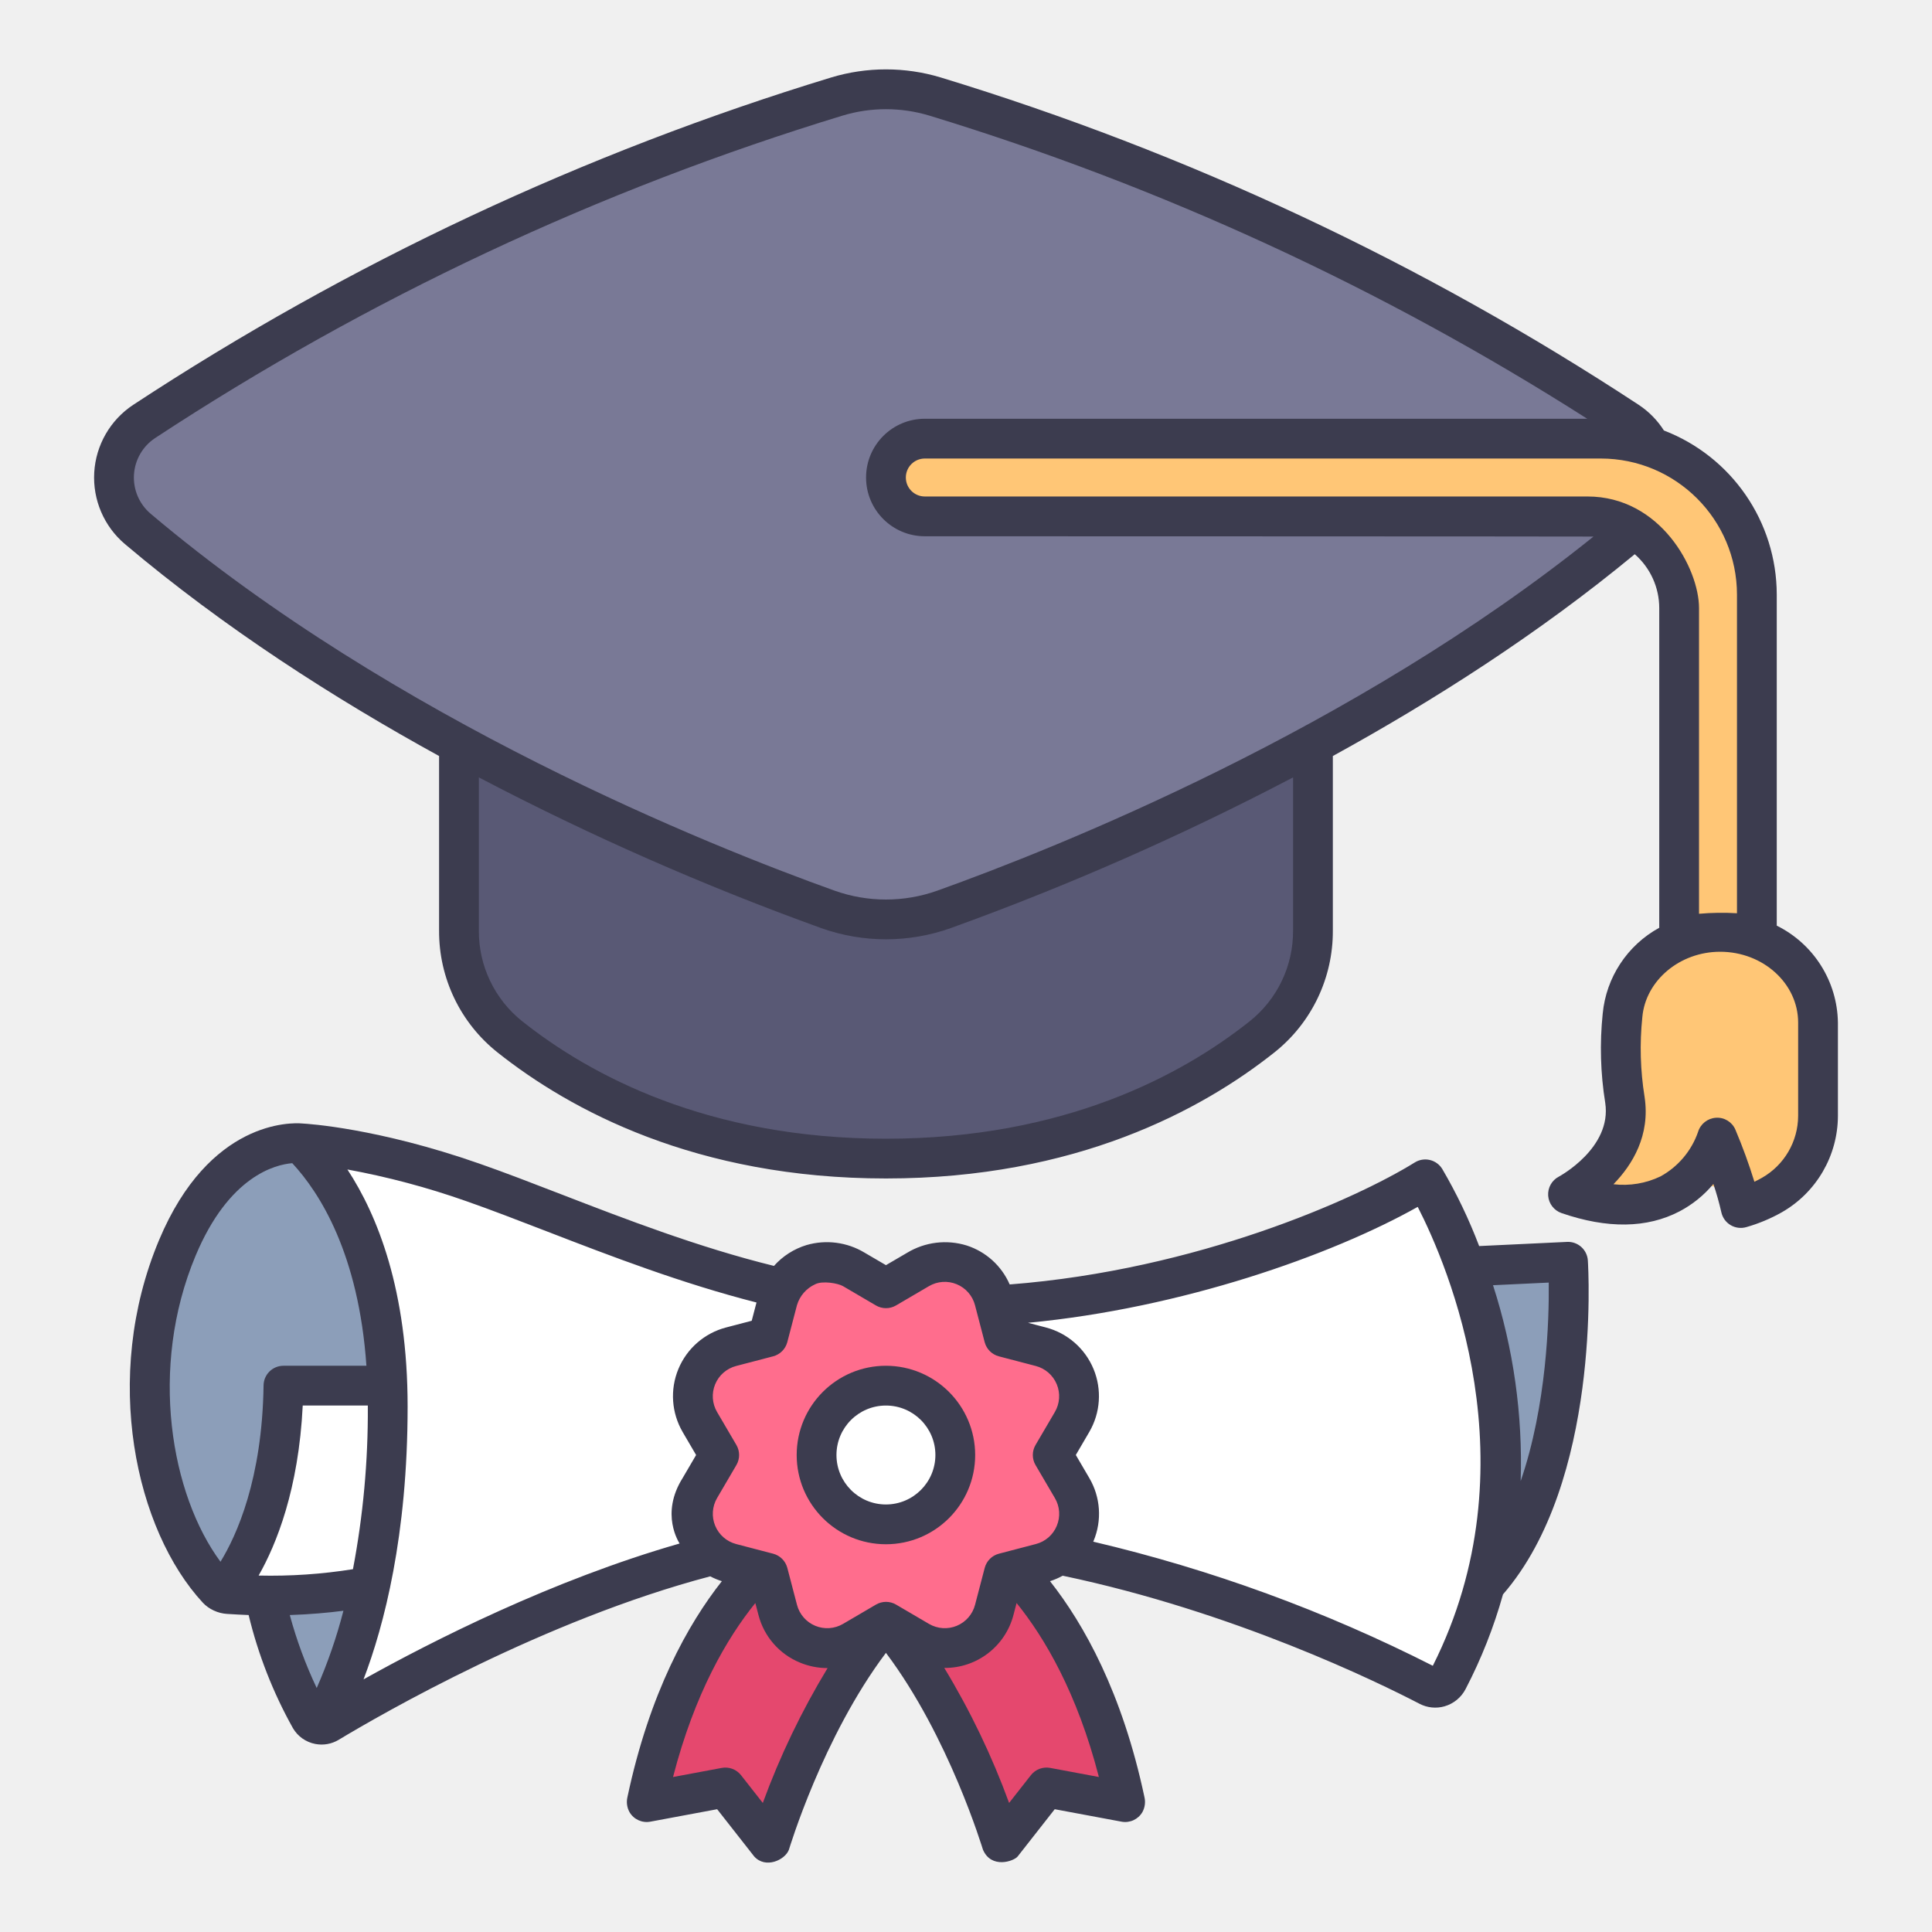
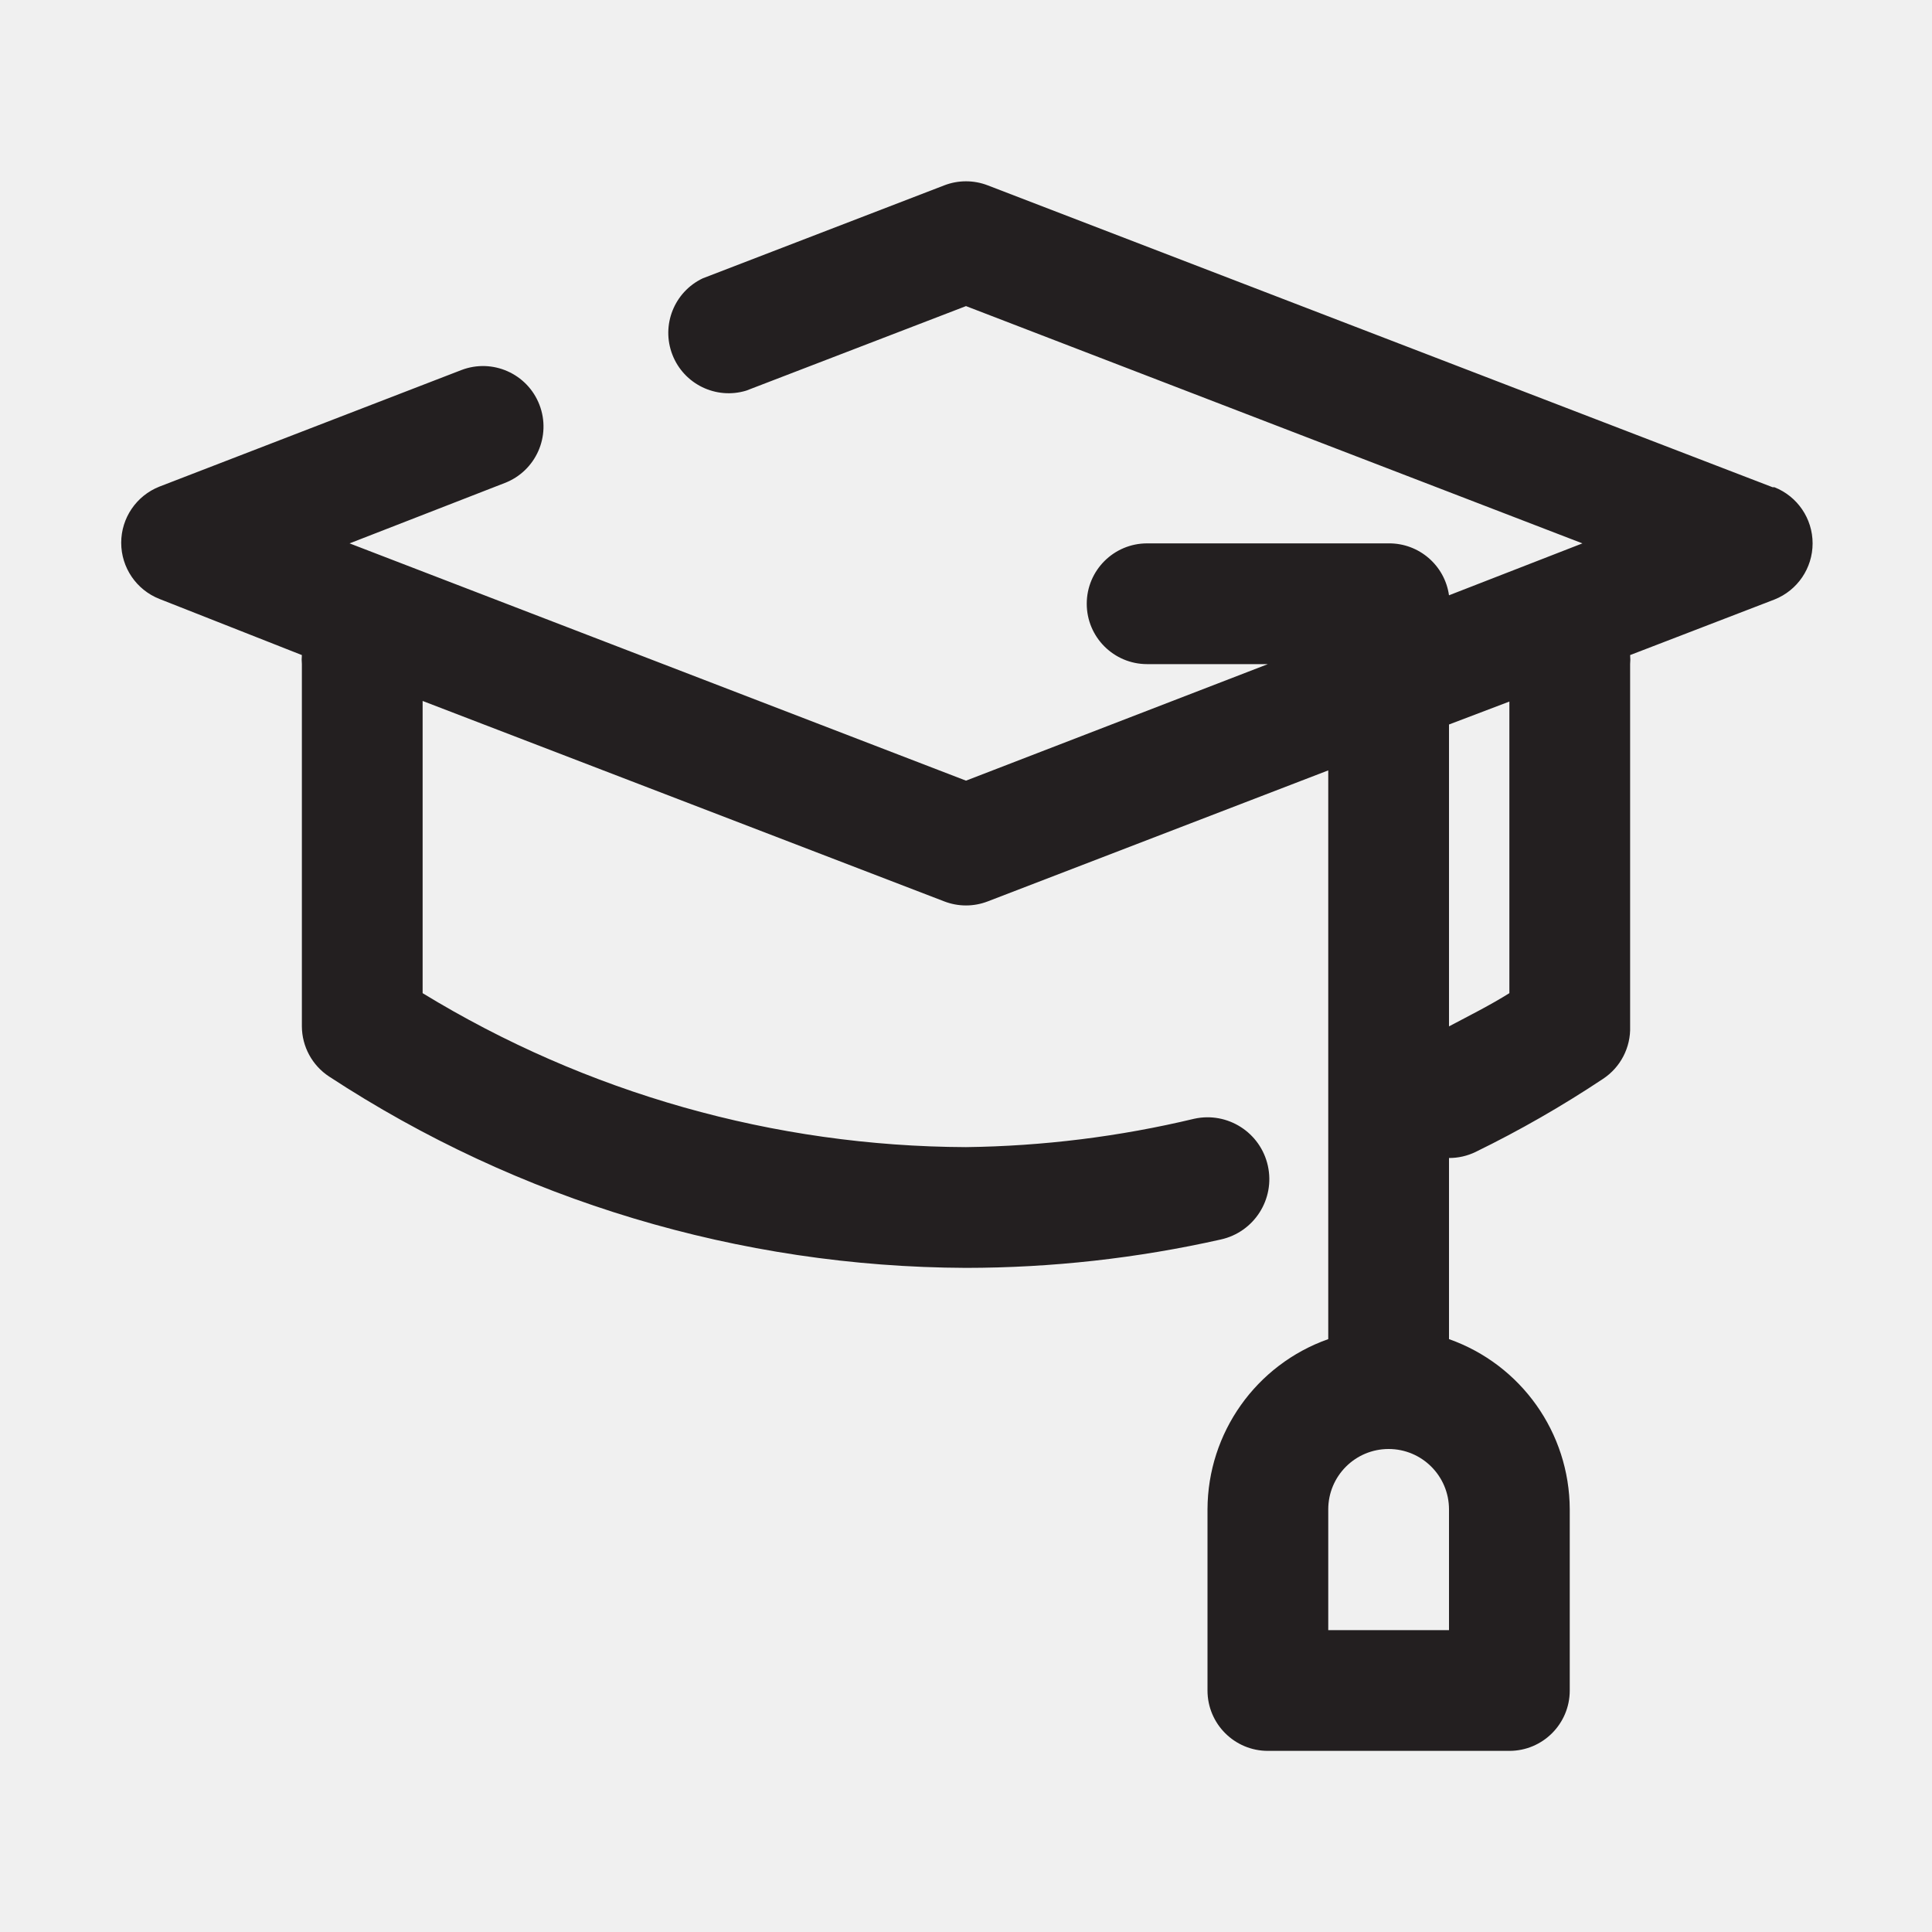
- <svg xmlns="http://www.w3.org/2000/svg" viewBox="0 0 340 340">
-   <g id="Layer_30" data-name="Layer 30">
-     <path d="M246.988,223.6l24.093-1.545a3.869,3.869,0,0,1,4.09,3.393c1.208,9.758,2.186,37.713-20.268,64.832Z" style="fill:#8c9eb9" />
-     <path d="M56.817,305.1s-9.829-11.072-14.171-35.853l30.643-.638S73.606,292.329,56.817,305.1Z" style="fill:#8c9eb9" />
-     <path d="M52.926,201.2s-14.3.868-22.683,20.864c0,0-11.866,34.1,8.775,58.386l38.639-10.873S74.635,216.862,52.926,201.2Z" style="fill:#8c9eb9" />
-     <path d="M76.338,243.852H49.885c.109,14.953-3,27.359-10.867,36.6a105.011,105.011,0,0,0,13.878.2h0c12.622-.675,19.941-3.511,19.941-3.511Z" style="fill:#fff" />
-     <path d="M253.088,211.716a4.47,4.47,0,0,0-6.148-1.917c-17.5,9.545-54.2,22.62-91.026,19.816-26.748-2.036-53.174-14.71-72.733-21.545-18.009-6.293-30.255-6.866-30.255-6.866,5.751,5.676,15.308,19.188,15.308,46.321,0,38.812-11.417,57.573-11.417,57.573s49.378-32.579,90.619-35.048c44.383-1.633,89.044,19.08,102.257,25.783a4.458,4.458,0,0,0,6.021-1.986C273.111,258.278,258.966,223.461,253.088,211.716Z" style="fill:#fff" />
-     <path d="M172.567,271.235H139.261s-18.055,10.833-25.449,45.91l13.842-2.579,7.824,9.973s6.906-23.485,20.436-39.264c13.53,15.779,20.436,39.264,20.436,39.264l7.823-9.973,13.842,2.579C190.622,282.068,172.567,271.235,172.567,271.235Z" style="fill:#e5486e" />
-     <path d="M80.77,127.658V163.77a23.855,23.855,0,0,0,8.951,18.693c11.128,8.844,32.827,21.432,66.193,21.432s55.065-12.588,66.192-21.432a23.852,23.852,0,0,0,8.951-18.693V127.658Z" style="fill:#595975" />
-     <path d="M286.478,74.178A474.513,474.513,0,0,0,164.55,16.985a29.986,29.986,0,0,0-17.272,0A474.524,474.524,0,0,0,25.349,74.178,11.839,11.839,0,0,0,24.24,93.072c43.363,36.653,98.875,58.879,121.446,66.96a30.328,30.328,0,0,0,20.456,0c22.57-8.081,78.083-30.307,121.445-66.96A11.838,11.838,0,0,0,286.478,74.178Z" style="fill:#797996" />
-     <path d="M155.914,84.033h0a6.84,6.84,0,0,0,6.839,6.84H279.359A16.142,16.142,0,0,1,295.5,107.014v78.658h13.68V104.646a27.453,27.453,0,0,0-27.453-27.453H162.753A6.839,6.839,0,0,0,155.914,84.033Z" style="fill:#ffc676" />
-     <path d="M302.715,163.994c-8.985,0-16.443,6.4-17.178,14.7-.534,6.027.284,9.984.418,14.864a42.481,42.481,0,0,1-2.931,16.248,2.46,2.46,0,0,0,1.9,3.314c7.816,1.263,12.153-1.446,14.3-3.646a2.414,2.414,0,0,1,3.748.326c.51.769,1.055,1.636,1.55,2.515a2.985,2.985,0,0,0,2.827,1.528c12.589-1.047,12.589-12.116,12.589-17.463V179.964C319.943,171.144,312.23,163.994,302.715,163.994Z" style="fill:#ffc676" />
-     <path d="M155.914,226.7l5.8-3.4a9,9,0,0,1,13.251,5.489l1.7,6.5,6.5,1.7a9,9,0,0,1,5.489,13.251l-3.4,5.8,3.4,5.8a9,9,0,0,1-5.489,13.251l-6.5,1.7-1.7,6.5a9,9,0,0,1-13.251,5.489l-5.8-3.4-5.8,3.4a9,9,0,0,1-13.251-5.489l-1.7-6.5-6.5-1.7a9,9,0,0,1-5.489-13.251l3.4-5.8-3.4-5.8A9,9,0,0,1,128.651,237l6.5-1.7,1.7-6.5a9,9,0,0,1,13.251-5.489Z" style="fill:#ff6d8d" />
-     <circle cx="155.914" cy="256.057" r="12.205" style="fill:#fff" />
-     <path d="M312.68,162.9V104.645a31,31,0,0,0-19.86-28.888,15.156,15.156,0,0,0-4.406-4.494A477.046,477.046,0,0,0,165.559,13.634a33.367,33.367,0,0,0-19.289,0A476.989,476.989,0,0,0,23.414,71.263a15.338,15.338,0,0,0-1.433,24.482c17.44,14.741,36.84,27.168,55.29,37.3V163.77A27.2,27.2,0,0,0,87.544,185.2c12.737,10.123,34.939,22.191,68.369,22.191s55.633-12.068,68.371-22.192a27.2,27.2,0,0,0,10.274-21.433V133.047c17.695-9.72,36.256-21.559,53.132-35.516a12.6,12.6,0,0,1,4.31,9.484v56.256a19.3,19.3,0,0,0-9.95,15.112,60,60,0,0,0,.444,15.7c1.209,7.933-8.08,12.94-8.163,12.984a3.5,3.5,0,0,0,.474,6.416c8.071,2.78,15.056,2.681,20.758-.3a19.7,19.7,0,0,0,5.963-4.822,50.589,50.589,0,0,1,1.4,4.975,3.5,3.5,0,0,0,4.393,2.618,28.654,28.654,0,0,0,6.241-2.606,19.605,19.605,0,0,0,9.883-16.969V179.964A19.344,19.344,0,0,0,312.68,162.9Zm-85.122.87a20.241,20.241,0,0,1-7.629,15.954c-11.866,9.43-32.6,20.671-64.016,20.671S103.765,189.154,91.9,179.724a20.237,20.237,0,0,1-7.629-15.954V136.809a482.541,482.541,0,0,0,60.236,26.518,33.929,33.929,0,0,0,22.814,0,482.757,482.757,0,0,0,60.237-26.518Zm-62.6-7.033a26.922,26.922,0,0,1-18.1,0C125.02,148.915,69.557,126.794,26.5,90.4a8.338,8.338,0,0,1,.786-13.3,469.819,469.819,0,0,1,121-56.758,26.383,26.383,0,0,1,15.254,0A470.988,470.988,0,0,1,279.323,73.693H162.753a10.34,10.34,0,1,0,0,20.68s117.322.024,117.675.054C238.155,128.424,185.99,149.208,164.962,156.737Zm114.4-69.364H162.753a3.34,3.34,0,1,1,0-6.68H281.728a23.979,23.979,0,0,1,23.952,23.952v56.072a45.016,45.016,0,0,0-6.68.093V107.015C299,100.07,292.217,87.373,279.359,87.373Zm37.085,109.006a12.586,12.586,0,0,1-6.356,10.89q-.647.37-1.344.7A95.7,95.7,0,0,0,305.4,198.8a3.462,3.462,0,0,0-3.423-2.093,3.517,3.517,0,0,0-3.152,2.506,14.267,14.267,0,0,1-6.578,7.8,15.019,15.019,0,0,1-8.306,1.393c3.33-3.417,6.512-8.588,5.476-15.383A53.456,53.456,0,0,1,289.023,179c.572-6.452,6.587-11.507,13.692-11.507,7.57,0,13.729,5.594,13.729,12.47Z" style="fill:#3c3c4f" />
-     <path d="M155.914,240.352a15.705,15.705,0,1,0,15.7,15.706A15.723,15.723,0,0,0,155.914,240.352Zm0,24.41a8.705,8.705,0,1,1,8.7-8.7A8.715,8.715,0,0,1,155.914,264.762Z" style="fill:#3c3c4f" />
-     <path d="M59.6,306.179c7.5-4.516,36.184-21.078,65.39-28.77a12.594,12.594,0,0,0,2.045.854c-5.955,7.548-12.711,19.59-16.617,38a3.7,3.7,0,0,0,.364,2.64,3.5,3.5,0,0,0,3.669,1.681l11.756-2.192,6.514,8.305c1.984,2.224,5.427.647,6.111-1.172.076-.2,5.936-19.837,17.078-34.652,11.142,14.815,16.994,34.455,17.079,34.652,1.467,3.407,5.441,2.027,6.112,1.172l6.513-8.305,11.756,2.192a3.5,3.5,0,0,0,3.674-1.687,3.7,3.7,0,0,0,.359-2.633c-3.906-18.42-10.669-30.462-16.616-38a12.55,12.55,0,0,0,2.229-.966c30.195,6.335,55.568,18.782,62.807,22.544a5.971,5.971,0,0,0,4.39.443h0a6.068,6.068,0,0,0,3.718-3.062,86.556,86.556,0,0,0,6.571-16.636c17.222-19.867,15.036-57.166,14.933-58.764a3.5,3.5,0,0,0-3.659-3.269l-15.47.732a90.177,90.177,0,0,0-6.5-13.579,3.5,3.5,0,0,0-4.825-1.136c-10.256,6.369-38.175,18.905-71.293,21.471a12.392,12.392,0,0,0-7.578-6.861,12.9,12.9,0,0,0-10.467,1.285l-3.729,2.181-3.762-2.2a12.851,12.851,0,0,0-10.214-1.337,12.545,12.545,0,0,0-5.732,3.67c-13.207-3.25-26.022-8.188-37.365-12.573-5.135-1.985-9.984-3.86-14.506-5.44-17.786-6.214-30.043-6.994-31.173-7.054-1.82-.153-16.3-.664-25.183,20.549-10.131,24.182-4.082,51.05,7.722,63.791a6.094,6.094,0,0,0,1.919,1.37l.035.016a6.355,6.355,0,0,0,2.293.582c1.137.07,2.811.169,3.808.2a78.466,78.466,0,0,0,7.791,19.9,5.825,5.825,0,0,0,3.946,2.788h0A5.832,5.832,0,0,0,59.6,306.179Zm-20.8-31.343c-8.7-11.75-12.669-34.065-4.371-53.87,5.879-14.035,14.041-16.025,17.005-16.265,4.819,5.191,11.683,15.919,13.049,35.651h-14.6a3.5,3.5,0,0,0-3.5,3.451C46.151,260.312,41.641,270.216,38.807,274.836Zm16.933,22.22a77.029,77.029,0,0,1-4.735-12.833c3.578-.12,6.744-.406,9.438-.756A88.583,88.583,0,0,1,55.74,297.056ZM45.514,277.271c3.122-5.48,7.035-15.151,7.762-29.919H64.732c0,.059,0,.114,0,.172a148.783,148.783,0,0,1-2.618,28.627A91.625,91.625,0,0,1,45.514,277.271Zm74.627-25.251,2.362,4.038-2.361,4.036c-4.014,6.365-.615,11.389-.546,11.539-22.427,6.426-43.646,17.221-55.619,23.909,3.613-9.468,7.757-25.282,7.757-48.018,0-20.512-5.332-33.7-10.595-41.714a137.31,137.31,0,0,1,20.888,5.564c4.413,1.542,9.21,3.4,14.29,5.361,11.143,4.308,23.686,9.134,36.814,12.483l-.842,3.214-4.525,1.184a12.5,12.5,0,0,0-7.623,18.4Zm14.1,65.269-3.831-4.884a3.5,3.5,0,0,0-3.395-1.28l-8.571,1.6c3.808-14.753,9.509-24.46,14.482-30.617l.55,2.1a12.4,12.4,0,0,0,7.307,8.383,12.534,12.534,0,0,0,4.8.963c.02,0,.039,0,.059,0A135.6,135.6,0,0,0,134.239,317.289Zm59.147-4.566-8.571-1.6a3.5,3.5,0,0,0-3.4,1.28l-3.831,4.884a135.577,135.577,0,0,0-11.407-23.759,12.463,12.463,0,0,0,12.174-9.323l.55-2.1C183.871,288.256,189.577,297.963,193.386,312.723Zm-7.407-44.212a5.458,5.458,0,0,1-3.689,3.215l-6.5,1.7a3.5,3.5,0,0,0-2.5,2.5l-1.7,6.5a5.5,5.5,0,0,1-8.1,3.355l-5.8-3.4a3.5,3.5,0,0,0-3.535,0l-5.8,3.4a5.5,5.5,0,0,1-8.1-3.355l-1.7-6.5a3.5,3.5,0,0,0-2.5-2.5l-6.506-1.7a5.5,5.5,0,0,1-3.354-8.1l3.395-5.8a3.5,3.5,0,0,0,0-3.535l-3.4-5.8a5.5,5.5,0,0,1,3.354-8.1l6.506-1.7a3.5,3.5,0,0,0,2.5-2.5l1.7-6.5a5.886,5.886,0,0,1,3.215-3.687c1.288-.656,4.023-.17,4.882.334l5.8,3.4a3.5,3.5,0,0,0,3.535,0l5.8-3.4a5.5,5.5,0,0,1,8.1,3.355l1.7,6.5a3.5,3.5,0,0,0,2.5,2.5l6.5,1.7a5.5,5.5,0,0,1,3.354,8.1l-3.4,5.8a3.5,3.5,0,0,0,0,3.535l3.4,5.8A5.46,5.46,0,0,1,185.979,268.511Zm66.173,24.639a266.544,266.544,0,0,0-59.764-21.842c.017-.041.04-.078.057-.119a12.4,12.4,0,0,0-.759-11.1l-2.362-4.036,2.362-4.038a12.5,12.5,0,0,0-7.622-18.4l-3.153-.825c27.065-2.568,53.382-11.86,68.584-20.4C254.776,222.691,269.918,257.825,252.152,293.15Zm15.459-32.494a101.491,101.491,0,0,0-4.867-34.479l9.809-.464C272.624,232.321,272.2,247.312,267.611,260.656Z" style="fill:#3c3c4f" />
+ <svg xmlns="http://www.w3.org/2000/svg" viewBox="0 0 32 32">
+   <defs>
+     <style>.cls-1{fill:#231f20;}</style>
+   </defs>
+   <g id="mortarboard">
+     <path class="cls-1" d="M29.36,8.07l-13-5a1,1,0,0,0-.72,0l-4,1.54a1,1,0,0,0,.72,1.86L16,5.07,26.21,9,24,9.86A1,1,0,0,0,23,9H19a1,1,0,0,0,0,2h2l-5,1.93L5.79,9,8.36,8a1,1,0,0,0-.72-1.87l-5,1.93a1,1,0,0,0,0,1.86L5,10.85A.8.8,0,0,0,5,11v6a1,1,0,0,0,.45.83A19.38,19.38,0,0,0,16,21a19.29,19.29,0,0,0,4.22-.47,1,1,0,1,0-.44-2A17.17,17.17,0,0,1,16,19a17.4,17.4,0,0,1-9-2.55V11.61l8.64,3.32a1,1,0,0,0,.72,0L22,12.76v9.42A3,3,0,0,0,20,25v3a1,1,0,0,0,1,1h4a1,1,0,0,0,1-1V25a3,3,0,0,0-2-2.82v-3h0a1,1,0,0,0,.44-.1,18.29,18.29,0,0,0,2.11-1.21A1,1,0,0,0,27,17V11a.8.8,0,0,0,0-.15l2.39-.92a1,1,0,0,0,0-1.86ZM24,27H22V25a1,1,0,0,1,2,0Zm1-10.55c-.32.2-.66.37-1,.55V12l1-.38Z" />
  </g>
</svg>
